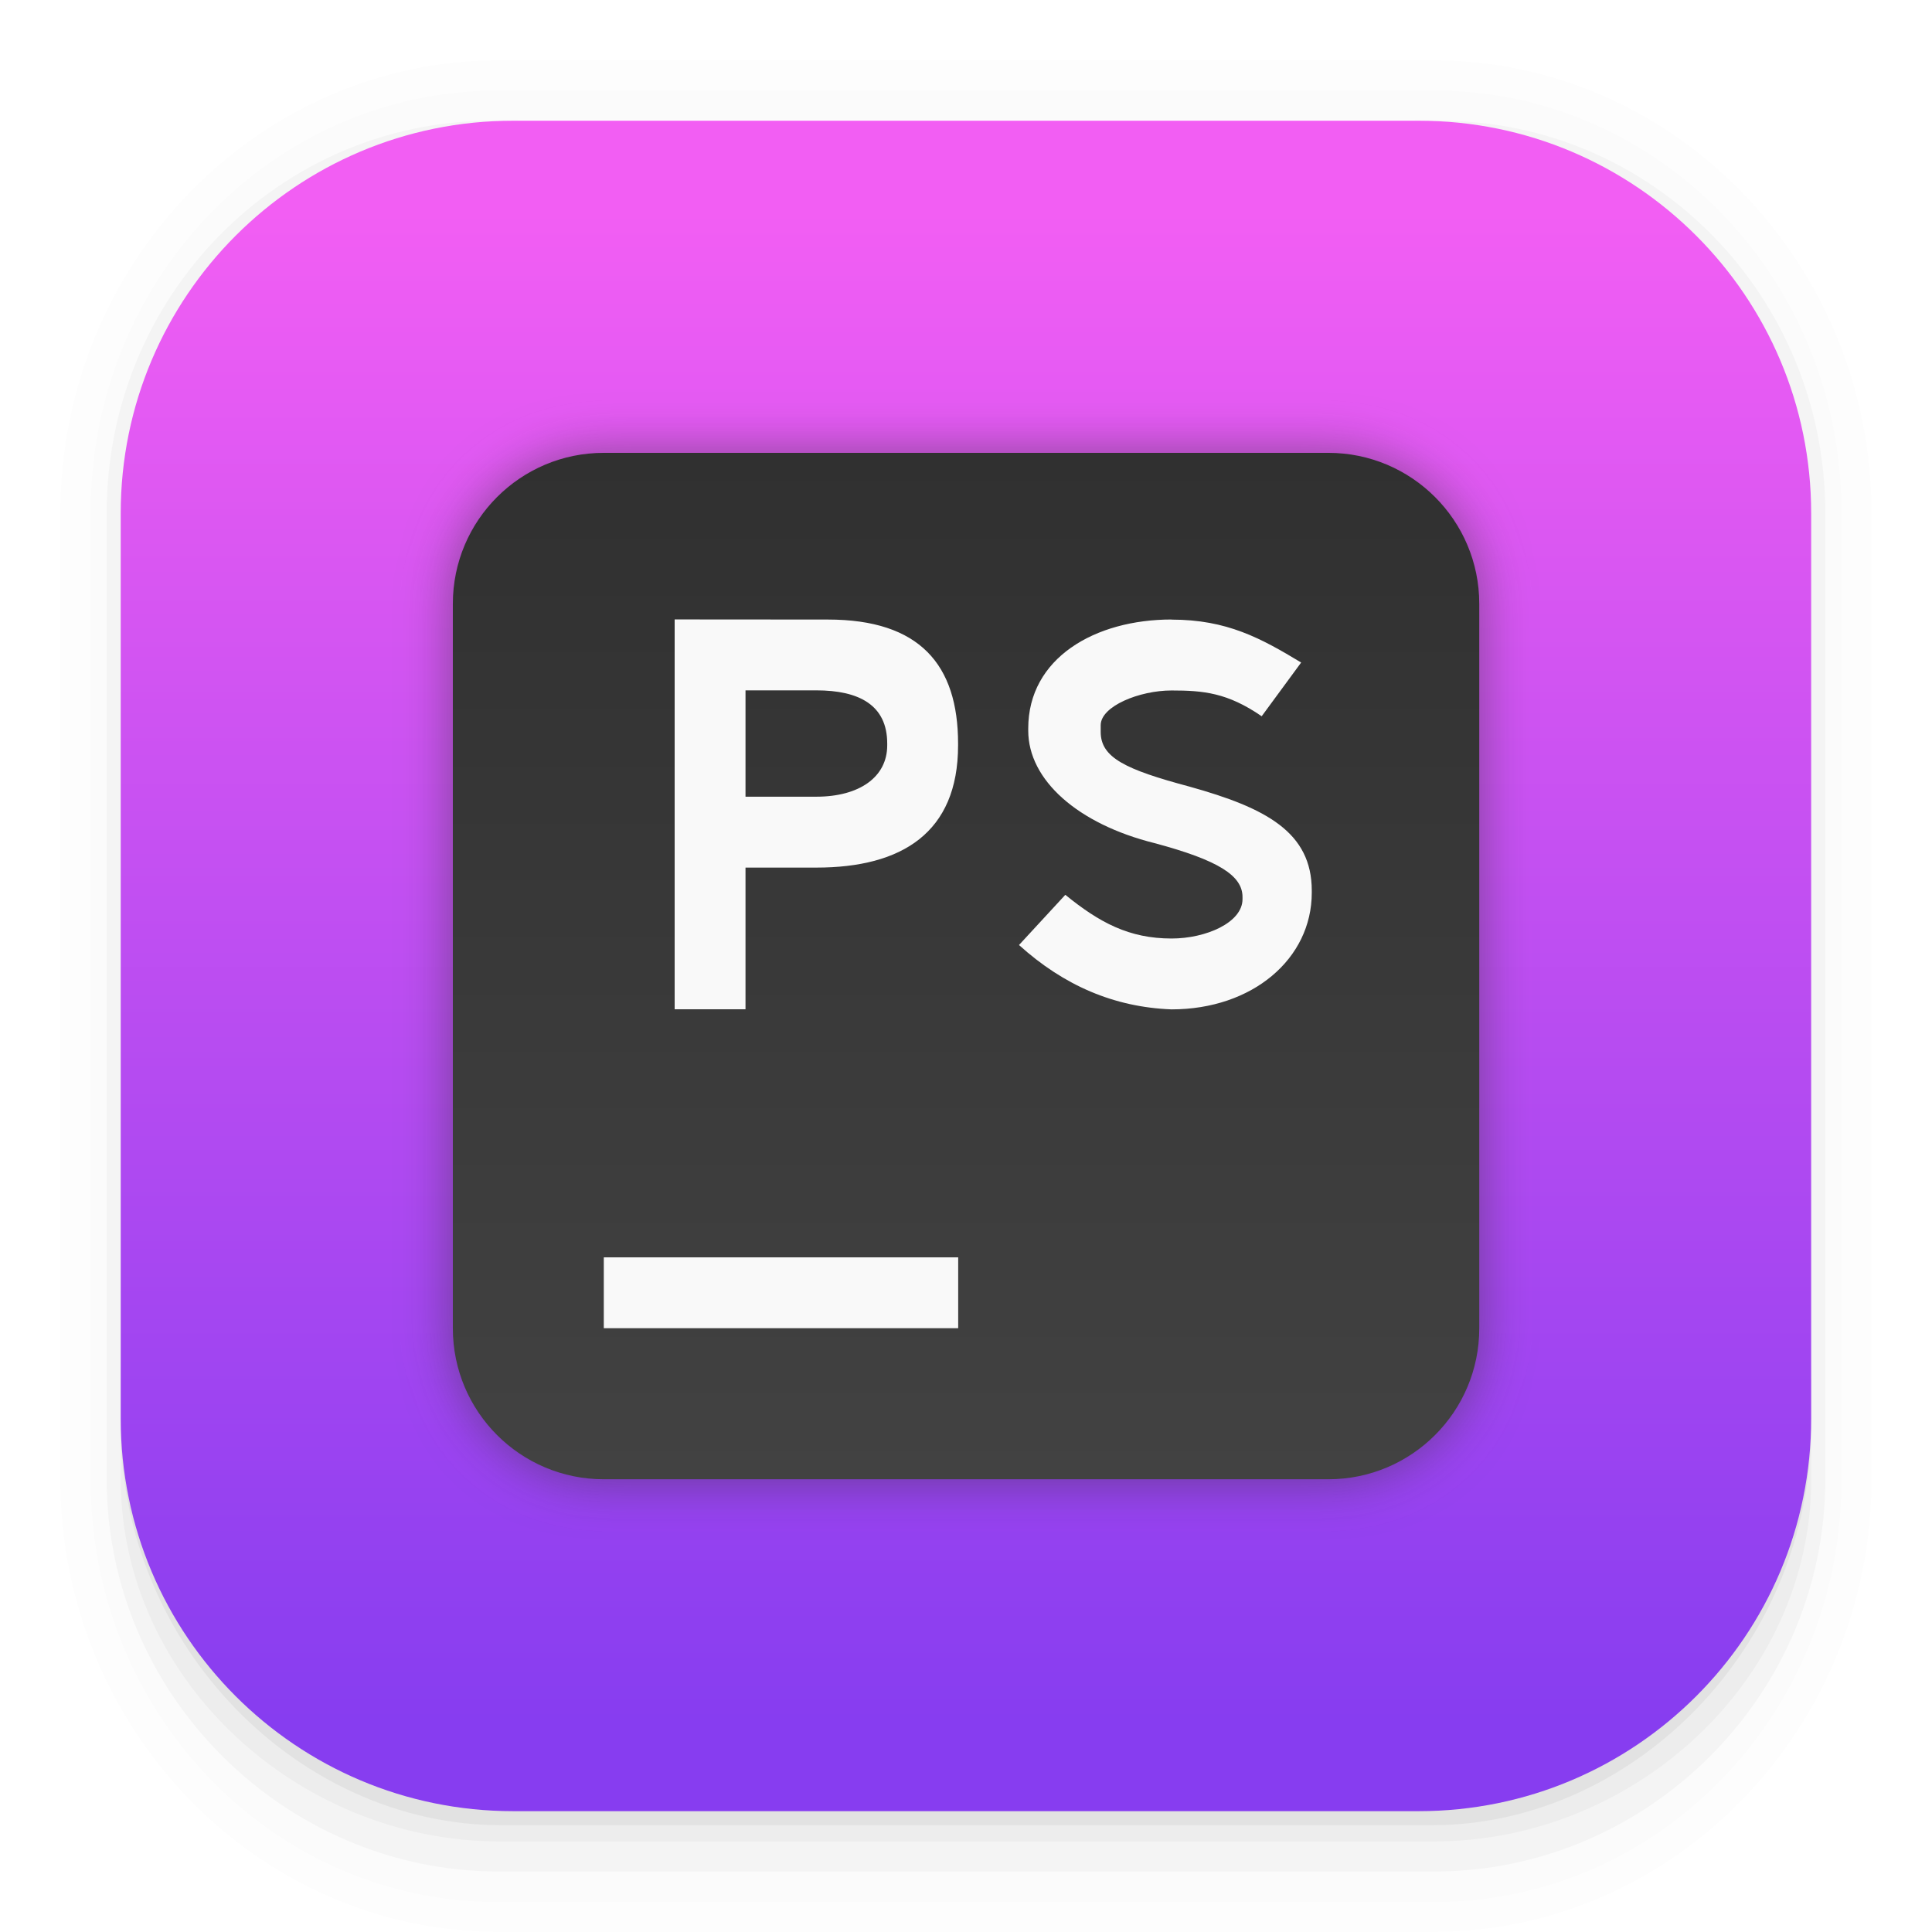
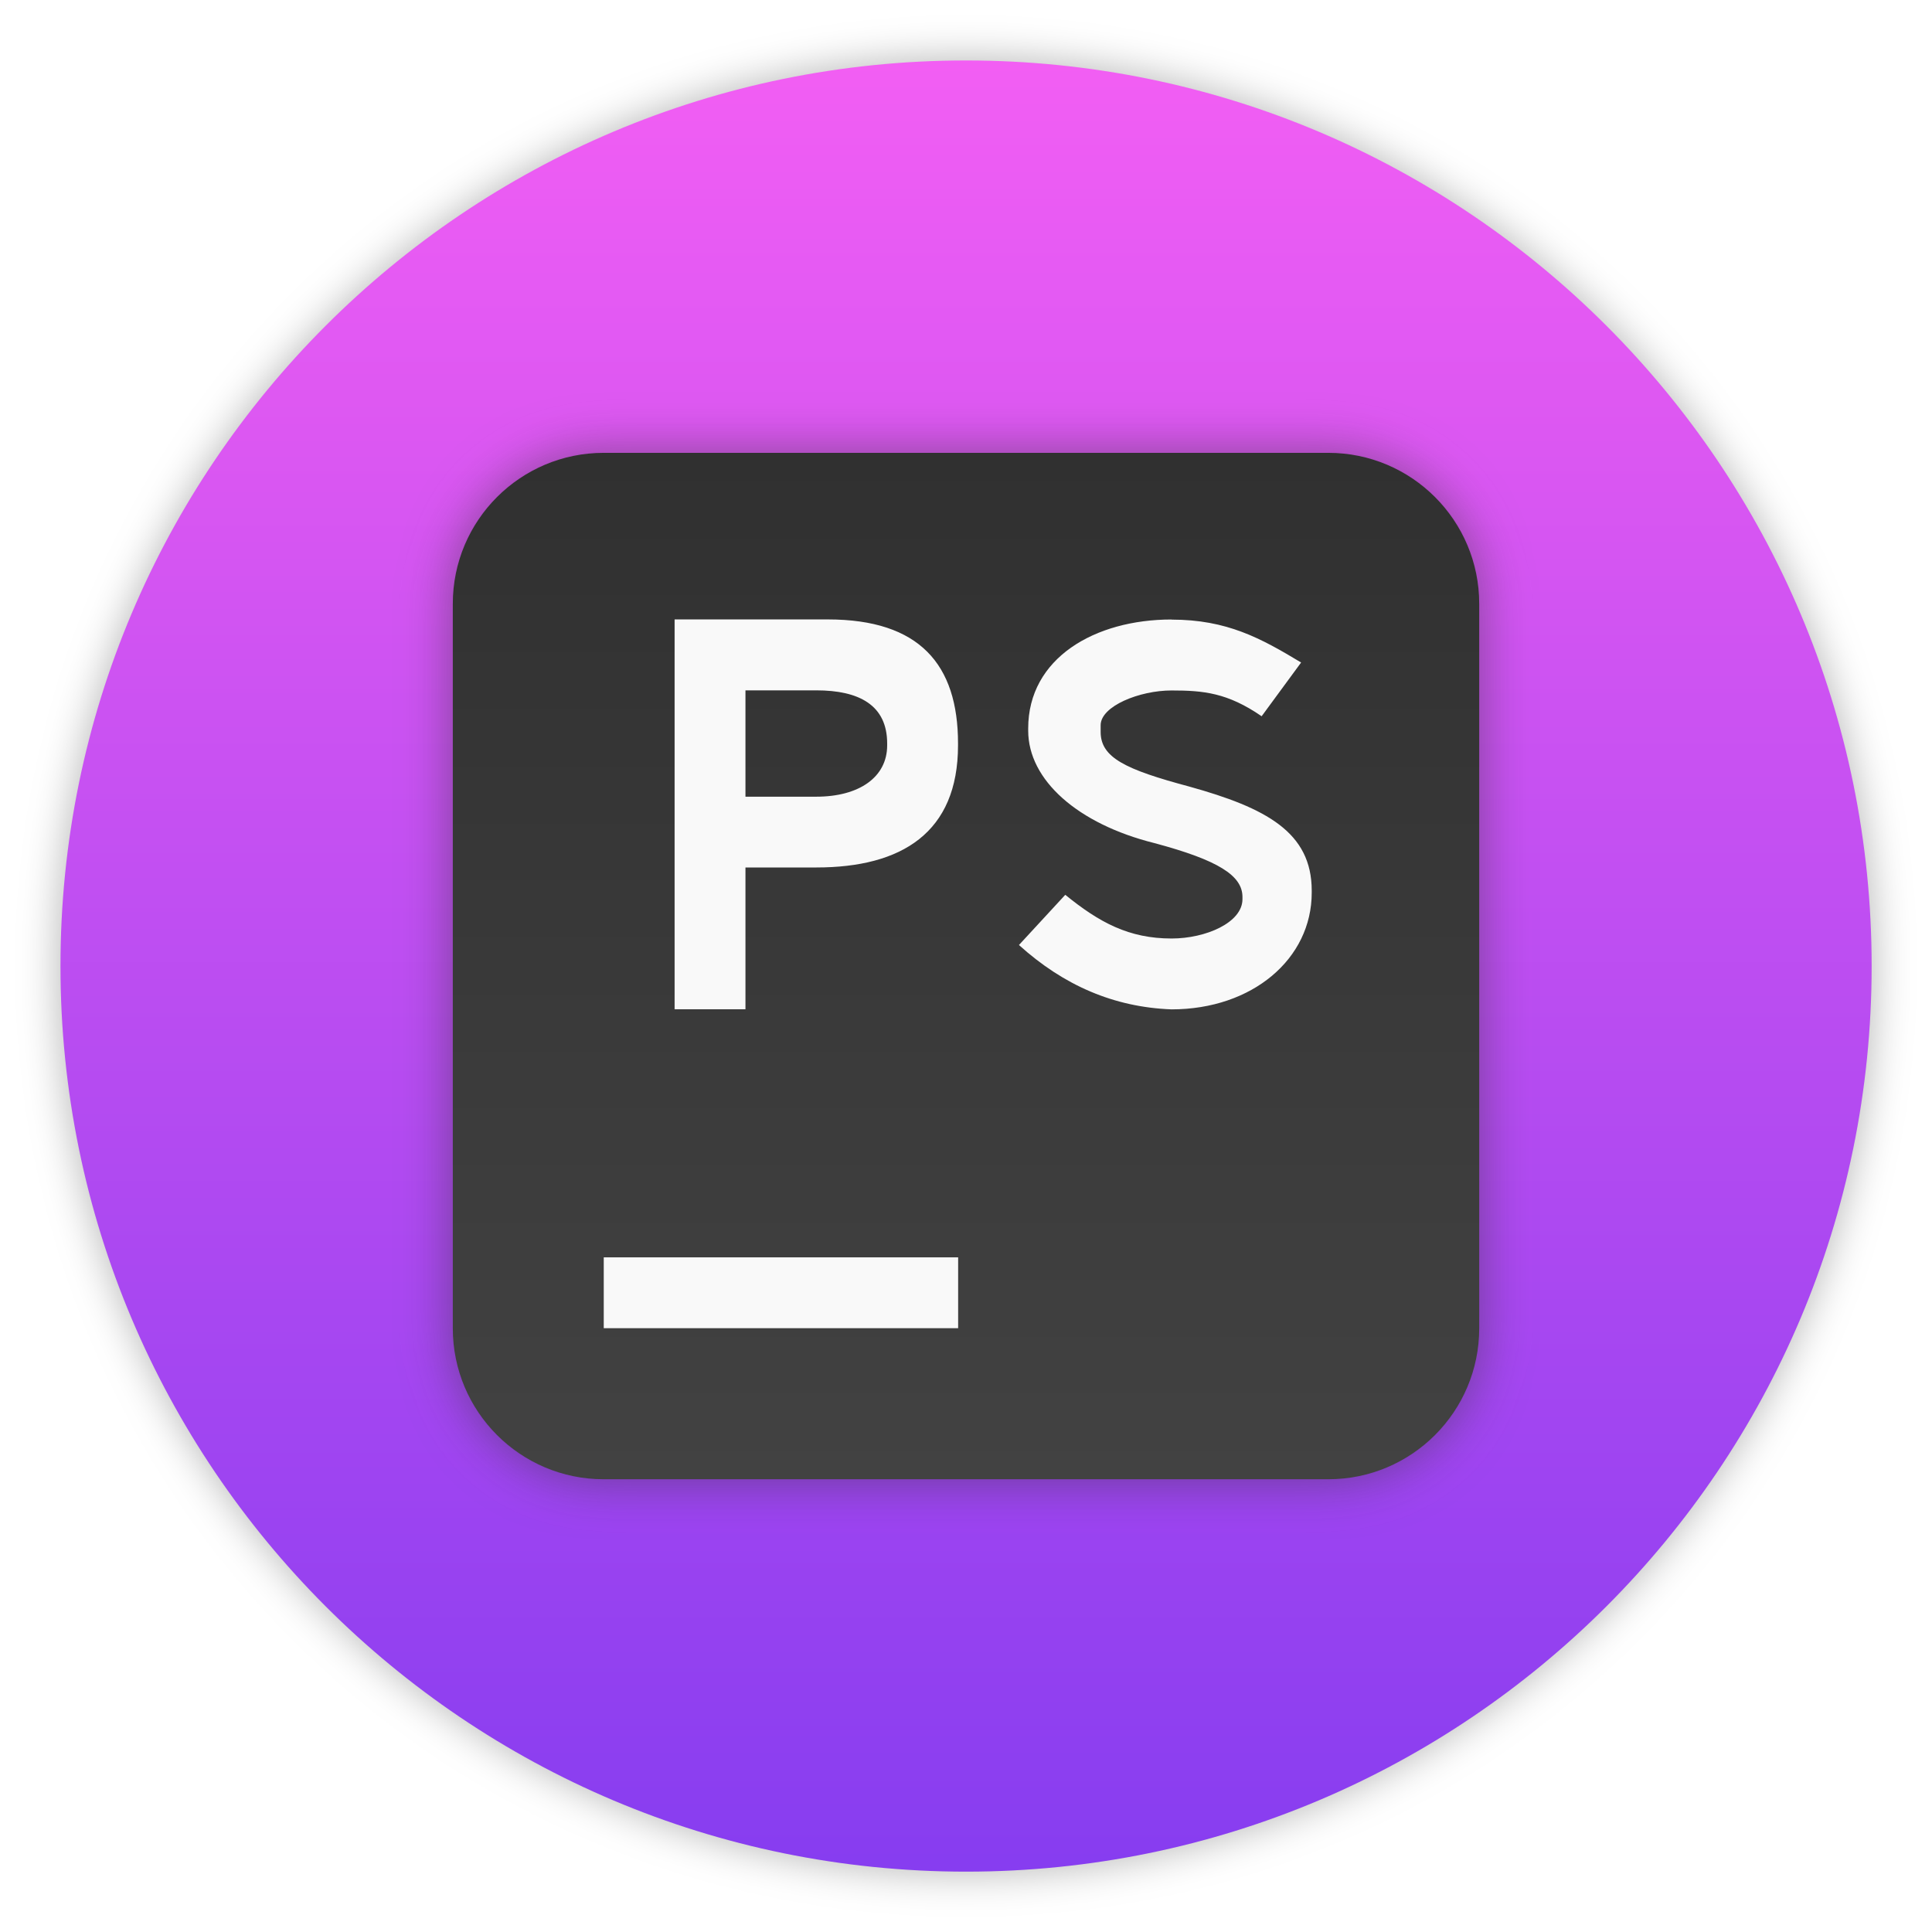
- <svg xmlns="http://www.w3.org/2000/svg" width="64" height="64" version="1.1" viewBox="0 0 16.933 16.933">
-   <defs>
-     <filter id="h" x="-.06" y="-.06" width="1.12" height="1.12" color-interpolation-filters="sRGB">
-       <feGaussianBlur stdDeviation="0.85" />
+ <svg xmlns="http://www.w3.org/2000/svg" xmlns:xlink="http://www.w3.org/1999/xlink" id="svg41" viewBox="0 0 16.933 16.933" version="1.1" height="64" width="64">
+   <defs id="defs15">
+     <filter color-interpolation-filters="sRGB" height="1.12" width="1.12" y="-.06" x="-.06" id="h">
+       <feGaussianBlur id="feGaussianBlur2" stdDeviation="0.85" />
    </filter>
-     <linearGradient id="g" x1="32" x2="32" y1="15" y2="49" gradientTransform="scale(.26458)" gradientUnits="userSpaceOnUse">
-       <stop stop-color="#303030" offset="0" />
-       <stop stop-color="#424242" offset="1" />
+     <linearGradient gradientUnits="userSpaceOnUse" gradientTransform="matrix(0.26458,0,0,0.26458,30.14746,0)" y2="49" y1="15" x2="32" x1="32" id="g">
+       <stop id="stop5" offset="0" stop-color="#303030" />
+       <stop id="stop7" offset="1" stop-color="#424242" />
    </linearGradient>
-     <linearGradient id="linearGradient862-3" x1="7.937" x2="7.937" y1="15.081" y2="1.852" gradientTransform="matrix(.99996 0 0 .99996 3.7873e-5 .0083453)" gradientUnits="userSpaceOnUse">
-       <stop stop-color="#873df0" offset="0" />
-       <stop stop-color="#f25ef3" offset="1" />
+     <linearGradient gradientUnits="userSpaceOnUse" gradientTransform="matrix(0.99996,0,0,0.99996,30.1475,0.0083453)" y2="1.852" y1="15.081" x2="7.937" x1="7.937" id="linearGradient862-3">
+       <stop id="stop10" offset="0" stop-color="#873df0" />
+       <stop id="stop12" offset="1" stop-color="#f25ef3" />
    </linearGradient>
+     <style type="text/css" id="style829" />
+     <style type="text/css" id="style831" />
+     <style type="text/css" id="style833" />
+     <filter id="filter2761" x="-.024" y="-.024" width="1.048" height="1.048" color-interpolation-filters="sRGB">
+       <feGaussianBlur stdDeviation="0.146" id="feGaussianBlur835" />
+     </filter>
+     <linearGradient id="linearGradient1024-6" x1="1.331" x2="15.65" y1="15.576" y2="1.17" gradientTransform="translate(-5.4966104e-4,0.1405095)" gradientUnits="userSpaceOnUse">
+       <stop stop-color="#00dc96" offset="0" id="stop838" />
+       <stop stop-color="#14d29b" offset="1" id="stop840" />
+     </linearGradient>
+     <filter id="filter11290" x="-.024" y="-.024" width="1.048" height="1.048" color-interpolation-filters="sRGB">
+       <feGaussianBlur stdDeviation="0.159" id="feGaussianBlur847" />
+     </filter>
+     <linearGradient id="linearGradient1005" x1=".739" x2="16.388" y1="16.296" y2=".647" gradientTransform="translate(27.06349,0.0065)" gradientUnits="userSpaceOnUse">
+       <stop stop-color="#00dc96" offset="0" id="stop850" />
+       <stop stop-color="#14d29b" offset="1" id="stop852" />
+     </linearGradient>
+     <filter id="h-36" x="-.06" y="-.06" width="1.12" height="1.12" color-interpolation-filters="sRGB">
+       <feGaussianBlur stdDeviation="0.85" id="feGaussianBlur875" />
+     </filter>
+     <linearGradient id="g-7" x1="32" x2="32" y1="15" y2="49" gradientTransform="matrix(0.26458,0,0,0.26458,-25.18485,-0.26461)" gradientUnits="userSpaceOnUse">
+       <stop stop-color="#303030" offset="0" id="stop878" />
+       <stop stop-color="#424242" offset="1" id="stop880" />
+     </linearGradient>
+     <linearGradient id="linearGradient862-3-5" x1="7.937" x2="7.937" y1="15.081" y2="1.852" gradientTransform="matrix(0.99996,0,0,0.99996,-25.18482,-0.2562647)" gradientUnits="userSpaceOnUse">
+       <stop stop-color="#33db7f" offset="0" id="stop883" />
+       <stop stop-color="#addf4f" offset="1" id="stop885" />
+     </linearGradient>
+     <filter color-interpolation-filters="sRGB" height="1.12" width="1.12" y="-.06" x="-.06" id="h-3">
+       <feGaussianBlur id="feGaussianBlur2-3" stdDeviation="0.85" />
+     </filter>
+     <linearGradient gradientUnits="userSpaceOnUse" gradientTransform="matrix(0.26458,0,0,0.26458,27.77228,0)" y2="49" y1="15" x2="32" x1="32" id="g-6">
+       <stop id="stop5-5" offset="0" stop-color="#303030" />
+       <stop id="stop7-6" offset="1" stop-color="#424242" />
+     </linearGradient>
+     <linearGradient gradientUnits="userSpaceOnUse" gradientTransform="translate(1138.972)" y2="2.009" y1="14.87" x2="7.694" x1="7.694" id="linearGradient912">
+       <stop id="stop10-2" offset="0" stop-color="#3aea62" />
+       <stop id="stop12-9" offset="1" stop-color="#b763fd" />
+     </linearGradient>
+     <linearGradient id="linearGradient968">
+       <stop id="stop964" offset="0" style="stop-color:#873df0;stop-opacity:1" />
+       <stop id="stop966" offset="1" style="stop-color:#f25ef3;stop-opacity:1" />
+     </linearGradient>
+     <filter color-interpolation-filters="sRGB" height="1.096" width="1.096" y="-0.048" x="-0.048" id="filter975">
+       <feGaussianBlur id="feGaussianBlur4" stdDeviation="0.56" />
+     </filter>
+     <linearGradient gradientTransform="matrix(1.955162,0,0,1.955162,83.27437,-1.237748)" gradientUnits="userSpaceOnUse" y2="5.066" y1="26.746" x2="12.552" x1="12.552" id="linearGradient882">
+       <stop id="stop7-3" offset="0" stop-color="#0076b6" />
+       <stop id="stop9" offset="1" stop-color="#1dc5ff" />
+     </linearGradient>
+     <linearGradient id="e" x1="100.01" x2="100.01" y1="15.314" y2="30.966" gradientUnits="userSpaceOnUse">
+       <stop stop-color="#268bcf" offset="0" id="stop851" />
+       <stop stop-color="#18bfe8" offset="1" id="stop853" />
+     </linearGradient>
+     <linearGradient id="d" x1="107.85" x2="107.85" y1="16.618" y2="45.309" gradientUnits="userSpaceOnUse">
+       <stop stop-color="#40a800" offset="0" id="stop856" />
+       <stop stop-color="#7cd000" offset="1" id="stop858" />
+     </linearGradient>
+     <linearGradient id="c" x1="92.191" x2="92.191" y1="16.618" y2="45.309" gradientUnits="userSpaceOnUse">
+       <stop stop-color="#ec1f4b" offset="0" id="stop861" />
+       <stop stop-color="#e94545" offset="1" id="stop863" />
+     </linearGradient>
+     <linearGradient id="a" x1="100.01" x2="100.01" y1="30.971" y2="46.618" gradientUnits="userSpaceOnUse">
+       <stop stop-color="#6534d2" offset="0" id="stop866" />
+       <stop stop-color="#a553e5" offset="1" id="stop868" />
+     </linearGradient>
+     <filter id="f" x="-0.06" y="-0.06" width="1.12" height="1.12" color-interpolation-filters="sRGB">
+       <feGaussianBlur stdDeviation="0.783" id="feGaussianBlur871" />
+     </filter>
+     <linearGradient id="linearGradient937" x1="2.516" x2="62.707" y1="62.016" y2="2.371" gradientUnits="userSpaceOnUse">
+       <stop stop-color="#1a1a1a" offset="0" id="stop874" />
+       <stop stop-color="#4c4c4c" offset="1" id="stop876" />
+     </linearGradient>
+     <filter id="filter893" x="-0.027" y="-0.027" width="1.054" height="1.054" color-interpolation-filters="sRGB">
+       <feGaussianBlur stdDeviation="0.675" id="feGaussianBlur879" />
+     </filter>
+     <linearGradient gradientTransform="matrix(0.2645781,0,0,0.2645781,4.792573,0)" gradientUnits="userSpaceOnUse" y2="2.065" x2="15.282" y1="61.693" x1="15.282" id="linearGradient970" xlink:href="#linearGradient968" />
+     <linearGradient y2="49" x2="32" y1="15" x1="32" gradientTransform="matrix(0.26458,0,0,0.26458,30.14746,0)" gradientUnits="userSpaceOnUse" id="linearGradient1113" xlink:href="#g" />
  </defs>
-   <g shape-rendering="auto">
-     <path d="m4.369 0.529c-2.114 0-3.84 1.784-3.84 3.968v8.467c0 2.185 1.726 3.968 3.84 3.968h8.194c2.114 0 3.84-1.784 3.84-3.968v-8.467c0-2.185-1.726-3.968-3.84-3.968zm0.257 0.521h7.681c1.844 0 3.329 1.534 3.329 3.44v7.937c0 1.906-1.485 3.44-3.329 3.44h-7.681c-1.844 0-3.329-1.534-3.329-3.44v-7.937c0-1.906 1.485-3.44 3.329-3.44z" color="#000000" color-rendering="auto" dominant-baseline="auto" image-rendering="auto" opacity=".01" solid-color="#000000" stop-color="#000000" style="font-feature-settings:normal;font-variant-alternates:normal;font-variant-caps:normal;font-variant-east-asian:normal;font-variant-ligatures:normal;font-variant-numeric:normal;font-variant-position:normal;font-variation-settings:normal;inline-size:0;isolation:auto;mix-blend-mode:normal;shape-margin:0;shape-padding:0;text-decoration-color:#000000;text-decoration-line:none;text-decoration-style:solid;text-indent:0;text-orientation:mixed;text-transform:none;white-space:normal" />
-     <path d="m4.359 0.794c-1.967 0-3.564 1.653-3.564 3.688v8.5c0 2.035 1.597 3.688 3.564 3.688h8.216c1.967 0 3.564-1.653 3.564-3.688v-8.5c0-2.035-1.598-3.688-3.564-3.688zm0.272 0.256h7.672c1.842 0 3.325 1.534 3.325 3.44v7.937c0 1.906-1.483 3.44-3.325 3.44h-7.672c-1.842 0-3.325-1.534-3.325-3.44v-7.937c0-1.906 1.483-3.44 3.325-3.44z" color="#000000" color-rendering="auto" dominant-baseline="auto" image-rendering="auto" opacity=".01" solid-color="#000000" stop-color="#000000" style="font-feature-settings:normal;font-variant-alternates:normal;font-variant-caps:normal;font-variant-east-asian:normal;font-variant-ligatures:normal;font-variant-numeric:normal;font-variant-position:normal;font-variation-settings:normal;inline-size:0;isolation:auto;mix-blend-mode:normal;shape-margin:0;shape-padding:0;text-decoration-color:#000000;text-decoration-line:none;text-decoration-style:solid;text-indent:0;text-orientation:mixed;text-transform:none;white-space:normal" />
-     <g>
-       <path d="m4.31 1.058c-1.866 0-3.375 1.538-3.375 3.439v8.467c0 1.901 1.57 3.439 3.436 3.439h8.2c1.866 0 3.427-1.538 3.427-3.439v-8.467c0-1.901-1.51-3.439-3.376-3.439h-0.097c1.794 0.087 3.214 1.582 3.214 3.432v7.937c0 1.906-1.506 3.44-3.377 3.44h-7.79c-1.871 0-3.377-1.534-3.377-3.44v-7.937c0-1.85 1.42-3.345 3.214-3.432z" color="#000000" color-rendering="auto" dominant-baseline="auto" image-rendering="auto" opacity=".03" solid-color="#000000" stop-color="#000000" style="font-feature-settings:normal;font-variant-alternates:normal;font-variant-caps:normal;font-variant-east-asian:normal;font-variant-ligatures:normal;font-variant-numeric:normal;font-variant-position:normal;font-variation-settings:normal;inline-size:0;isolation:auto;mix-blend-mode:normal;shape-margin:0;shape-padding:0;text-decoration-color:#000000;text-decoration-line:none;text-decoration-style:solid;text-indent:0;text-orientation:mixed;text-transform:none;white-space:normal" />
-       <path transform="scale(.26458)" d="m4 46.969v2.031c0 6.648 5.896 12 12.544 12h30.961c6.648 0 12.495-5.352 12.495-12v-1.992c-0.021 7.185-5.81 12.963-13 12.963h-29.998c-7.203 0-13.002-5.799-13.002-13.002z" color="#000000" color-rendering="auto" dominant-baseline="auto" image-rendering="auto" opacity=".03" solid-color="#000000" stop-color="#000000" style="font-feature-settings:normal;font-variant-alternates:normal;font-variant-caps:normal;font-variant-east-asian:normal;font-variant-ligatures:normal;font-variant-numeric:normal;font-variant-position:normal;font-variation-settings:normal;inline-size:0;isolation:auto;mix-blend-mode:normal;shape-margin:0;shape-padding:0;text-decoration-color:#000000;text-decoration-line:none;text-decoration-style:solid;text-indent:0;text-orientation:mixed;text-transform:none;white-space:normal" />
-       <path d="m1.058 11.906v0.592c0 1.939 1.573 3.499 3.332 3.499h8.16c1.759 0 3.324-1.561 3.324-3.499v-0.581c-0.006 2.095-1.537 3.78-3.439 3.78h-7.937c-1.906 0-3.44-1.691-3.44-3.792z" color="#000000" color-rendering="auto" dominant-baseline="auto" image-rendering="auto" opacity=".05" solid-color="#000000" stop-color="#000000" style="font-feature-settings:normal;font-variant-alternates:normal;font-variant-caps:normal;font-variant-east-asian:normal;font-variant-ligatures:normal;font-variant-numeric:normal;font-variant-position:normal;font-variation-settings:normal;inline-size:0;isolation:auto;mix-blend-mode:normal;shape-margin:0;shape-padding:0;text-decoration-color:#000000;text-decoration-line:none;text-decoration-style:solid;text-indent:0;text-orientation:mixed;text-transform:none;white-space:normal" />
+   <g style="fill:#5e4aa6" id="g885" transform="scale(0.2645781)">
+     <circle cx="-1248.7" cy="-1241.6" r="0" id="circle845" />
+     <circle style="fill-rule:evenodd" cx="-149.15" cy="23.855" r="0" id="circle847" />
+     <circle cx="-1150.9" cy="-1256.6" r="0" id="circle849" />
+     <circle style="fill-rule:evenodd" cx="-51.327" cy="8.874" r="0" id="circle851" />
+     <g style="stroke-width:0.265" transform="matrix(3.7796,0,0,3.7796,167.86,4.61)" id="g883">
+       <g transform="translate(-0.0272,0.0065001)" id="g861">
+         <circle cx="-330.35" cy="-328.38" r="0" id="circle853" />
+         <circle cx="-312.11" cy="-326.25" r="0" id="circle855" />
+         <circle cx="-306.02" cy="-333.07" r="0" id="circle857" />
+         <circle cx="-308.84" cy="-326.01" r="0" id="circle859" />
+       </g>
+       <g transform="translate(-0.0272,0.0065001)" id="g871">
+         <circle cx="-330.35" cy="-328.38" r="0" id="circle863" />
+         <circle cx="-312.11" cy="-326.25" r="0" id="circle865" />
+         <circle cx="-306.02" cy="-333.07" r="0" id="circle867" />
+         <circle cx="-308.84" cy="-326.01" r="0" id="circle869" />
+       </g>
+       <g transform="translate(-0.02705,0.0064503)" id="g881">
+         <circle cx="-330.35" cy="-328.38" r="0" id="circle873" />
+         <circle cx="-312.11" cy="-326.25" r="0" id="circle875" />
+         <circle cx="-306.02" cy="-333.07" r="0" id="circle877" />
+         <circle cx="-308.84" cy="-326.01" r="0" id="circle879" />
+       </g>
    </g>
  </g>
-   <rect x="1.058" y="1.058" width="14.816" height="14.816" rx="3.44" ry="3.44" fill="url(#linearGradient862-3)" stroke-width="1" />
-   <rect transform="matrix(.26458 0 0 .26458 -.042436 -.04234)" x="15.16" y="15.16" width="34" height="34" ry="5" fill="#303030" fill-rule="evenodd" filter="url(#h)" opacity=".5" style="paint-order:stroke fill markers" />
-   <rect x="3.969" y="3.969" width="8.996" height="8.996" ry="1.323" fill="url(#g)" fill-rule="evenodd" stroke-width=".265" style="paint-order:stroke fill markers" />
-   <path d="m5.292 11.02h3.106v0.621h-3.106z" fill="#f9f9f9" stroke-width=".265" />
-   <path d="m5.913 5.429v3.417h0.621v-1.242h0.621c0.748 0 1.242-0.305 1.242-1.071v-0.016c0-0.692-0.337-1.087-1.141-1.087zm4.356 6.066e-4c-0.673 0-1.257 0.338-1.257 0.955v0.019c0 0.433 0.434 0.818 1.107 0.986 0.561 0.15 0.771 0.285 0.771 0.472v0.019c0 0.206-0.322 0.345-0.621 0.345-0.374 0-0.633-0.14-0.932-0.383l-0.406 0.44c0.393 0.355 0.833 0.545 1.337 0.564 0.71 0 1.229-0.444 1.229-1.022v-0.019c0-0.512-0.401-0.725-1.074-0.912-0.561-0.15-0.776-0.254-0.776-0.479v-0.058c0-0.168 0.341-0.305 0.621-0.305s0.491 0.02 0.79 0.226l0.346-0.471c-0.353-0.213-0.65-0.376-1.136-0.376zm-3.735 0.621h0.621c0.374 0 0.621 0.129 0.621 0.466v0.016c0 0.28-0.247 0.45-0.621 0.45h-0.621z" fill="#f9f9f9" stroke-width=".265" />
+   <g style="fill:#5e4aa6;stroke-width:0.265" id="g871-6" transform="translate(20.273,-3.348234)">
+     <circle cx="-330.35" cy="-328.38" r="0" id="circle863-7" />
+     <circle cx="-312.11" cy="-326.25" r="0" id="circle865-5" />
+     <circle cx="-306.02" cy="-333.07" r="0" id="circle867-3" />
+     <circle cx="-308.84" cy="-326.01" r="0" id="circle869-5" />
+   </g>
+   <circle transform="scale(0.2645781)" cx="32" cy="32" r="30" filter="url(#filter893)" opacity="0.3" stroke-linecap="round" stroke-width="2.349" id="circle884" />
+   <circle style="fill:url(#linearGradient970);fill-opacity:1;stroke-width:0.732;stroke-linecap:round" id="path962" cx="8.467" cy="8.467" r="7.937" />
+   <g transform="translate(-30.14742,-5.279314e-5)" id="g1111">
+     <rect id="rect1103" style="paint-order:stroke fill markers" opacity="0.5" filter="url(#h)" fill-rule="evenodd" fill="#303030" ry="5" height="34" width="34" y="15.16" x="15.16" transform="matrix(0.26458,0,0,0.26458,30.10503,-0.04234)" />
+     <rect id="rect1105" style="fill:url(#linearGradient1113);paint-order:stroke fill markers" stroke-width="0.265" fill-rule="evenodd" fill="url(#g)" ry="1.323" height="8.996" width="8.996" y="3.969" x="34.116" />
+     <path id="path1107" stroke-width="0.265" fill="#f9f9f9" d="m 35.439,11.02 h 3.106 v 0.621 h -3.106 z" />
+     <path id="path1109" stroke-width="0.265" fill="#f9f9f9" d="m 36.06,5.429 v 3.417 h 0.621 V 7.603 h 0.621 c 0.748,0 1.242,-0.305 1.242,-1.071 V 6.516 c 0,-0.692 -0.337,-1.087 -1.141,-1.087 z m 4.356,6.066e-4 c -0.673,0 -1.257,0.338 -1.257,0.955 v 0.019 c 0,0.433 0.434,0.818 1.107,0.986 0.561,0.15 0.771,0.285 0.771,0.472 v 0.019 c 0,0.206 -0.322,0.345 -0.621,0.345 -0.374,0 -0.633,-0.14 -0.932,-0.383 l -0.406,0.44 c 0.393,0.355 0.833,0.545 1.337,0.564 0.71,0 1.229,-0.444 1.229,-1.022 v -0.019 c 0,-0.512 -0.401,-0.725 -1.074,-0.912 -0.561,-0.15 -0.776,-0.254 -0.776,-0.479 v -0.058 c 0,-0.168 0.341,-0.305 0.621,-0.305 0.28,0 0.491,0.02 0.79,0.226 l 0.346,-0.471 c -0.353,-0.213 -0.65,-0.376 -1.136,-0.376 z m -3.735,0.621 h 0.621 c 0.374,0 0.621,0.129 0.621,0.466 v 0.016 c 0,0.28 -0.247,0.45 -0.621,0.45 h -0.621 z" />
+   </g>
</svg>
